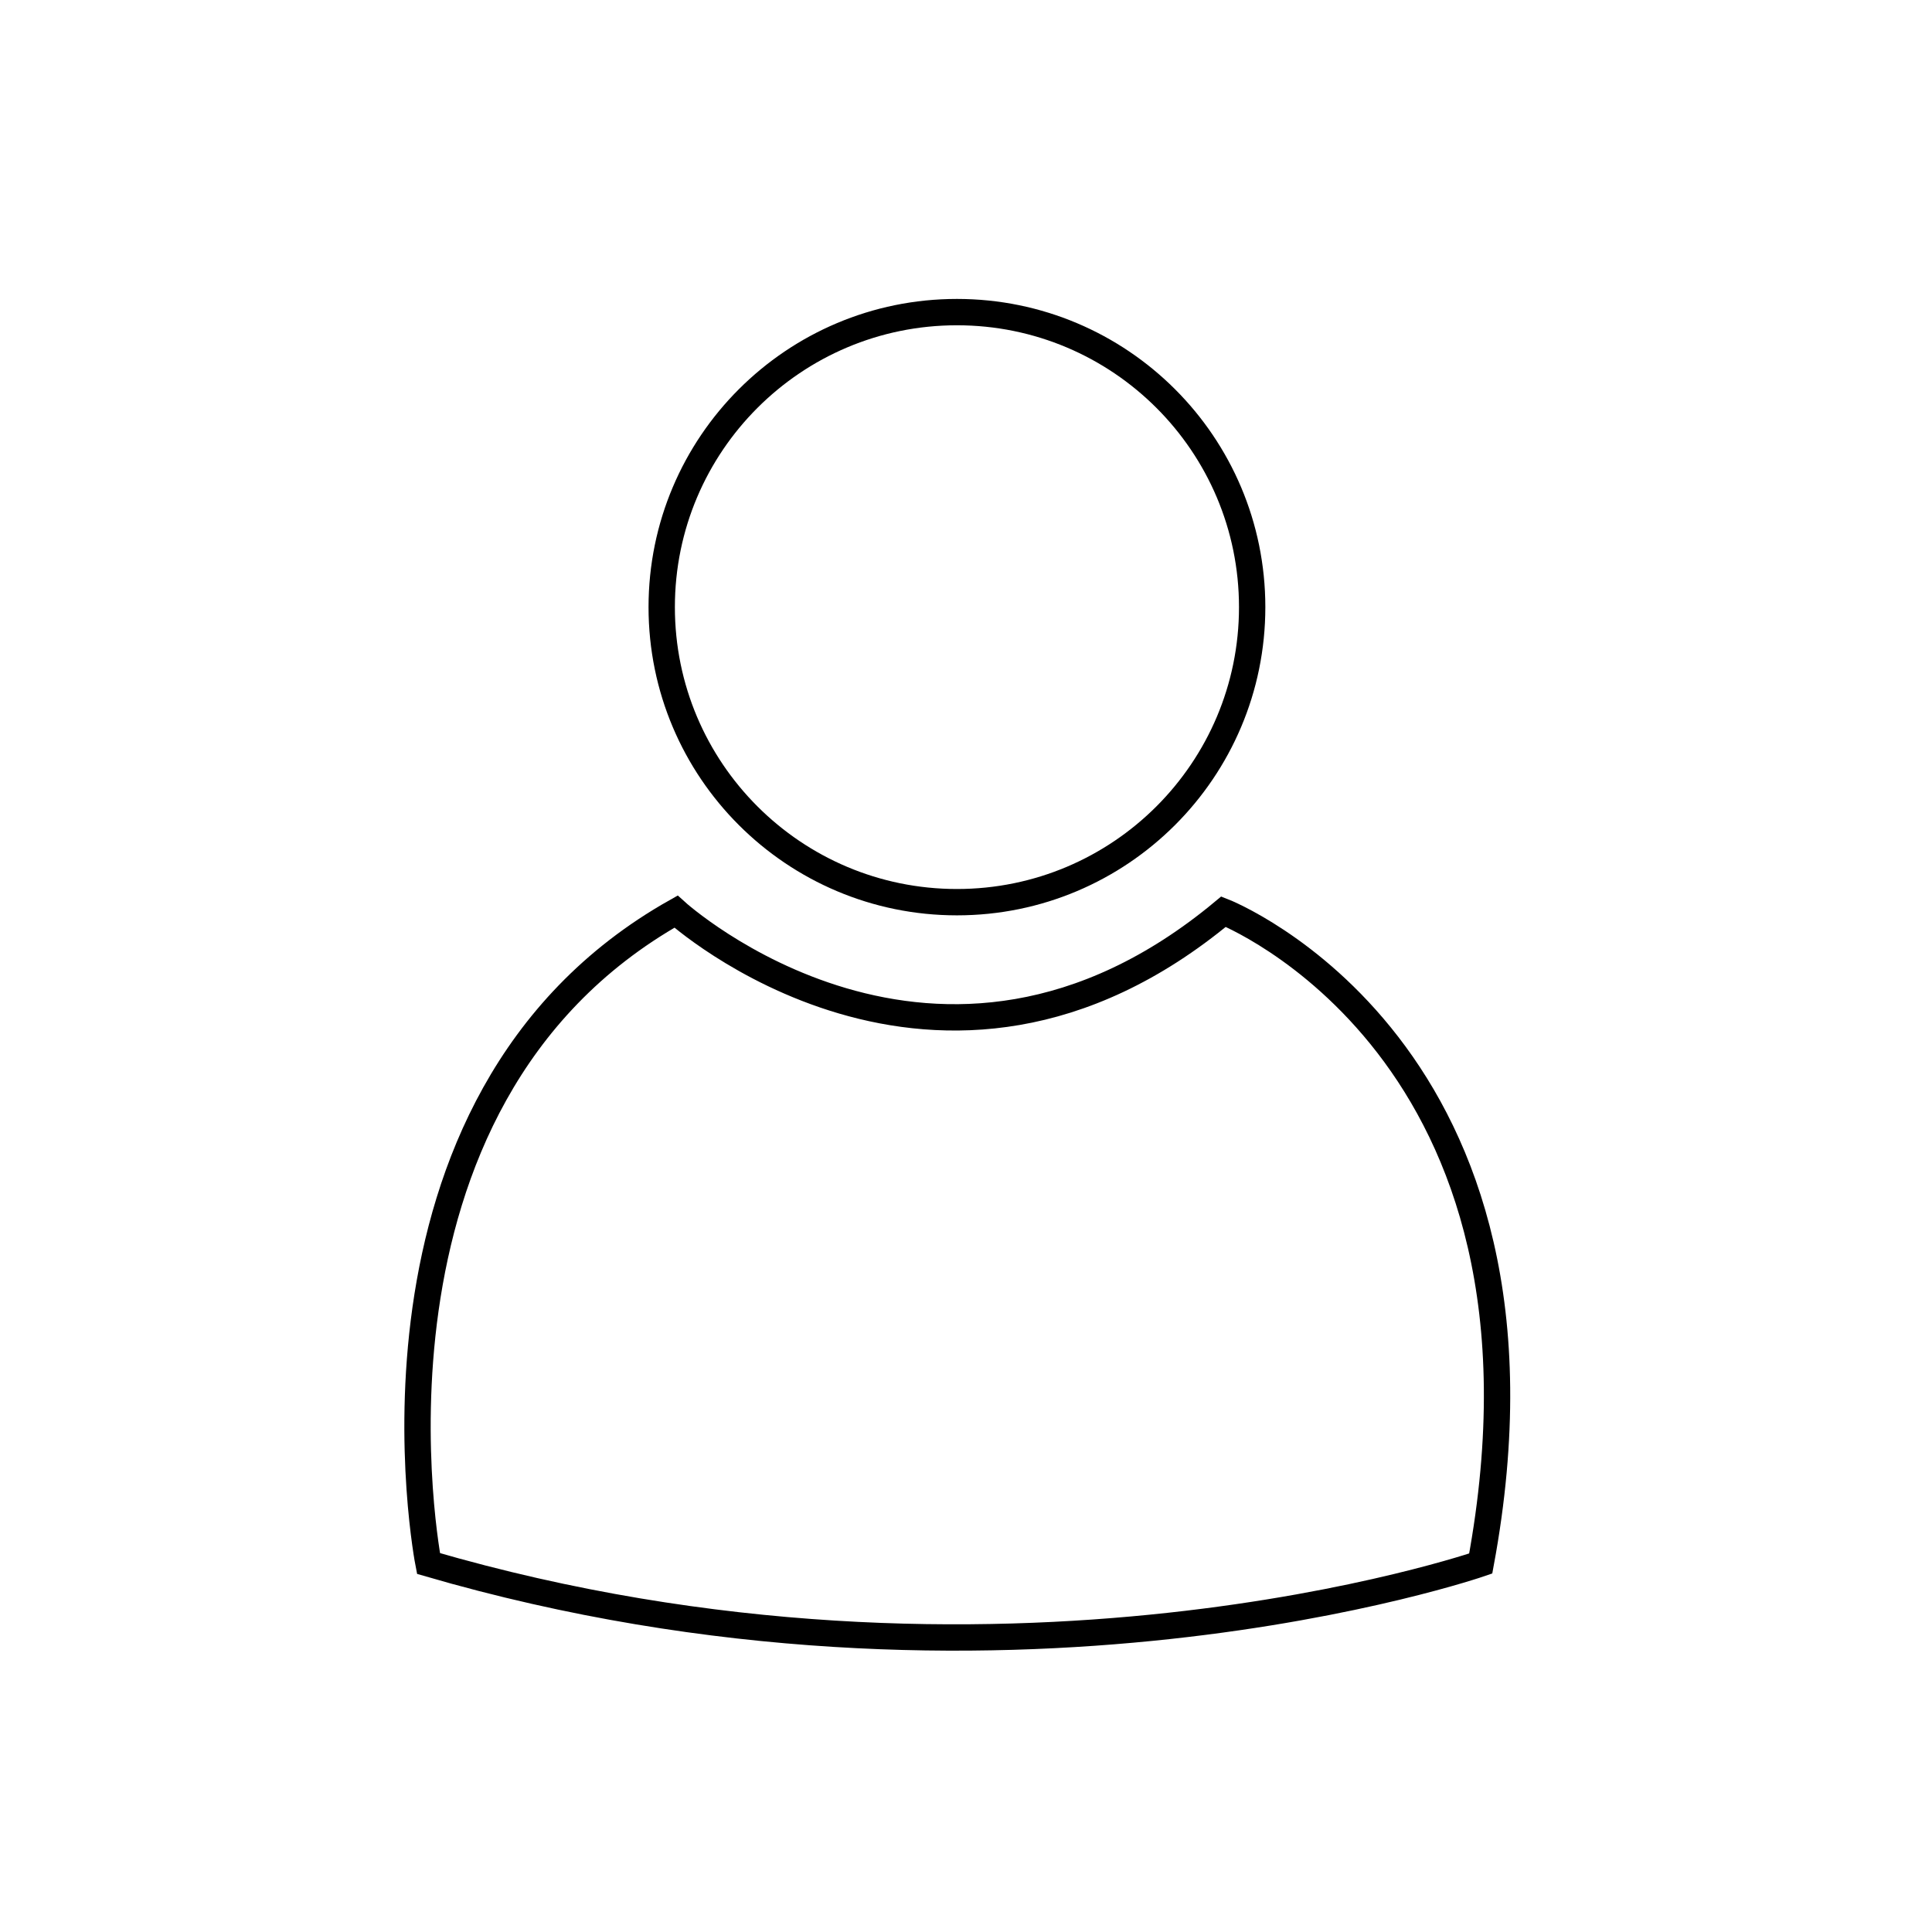
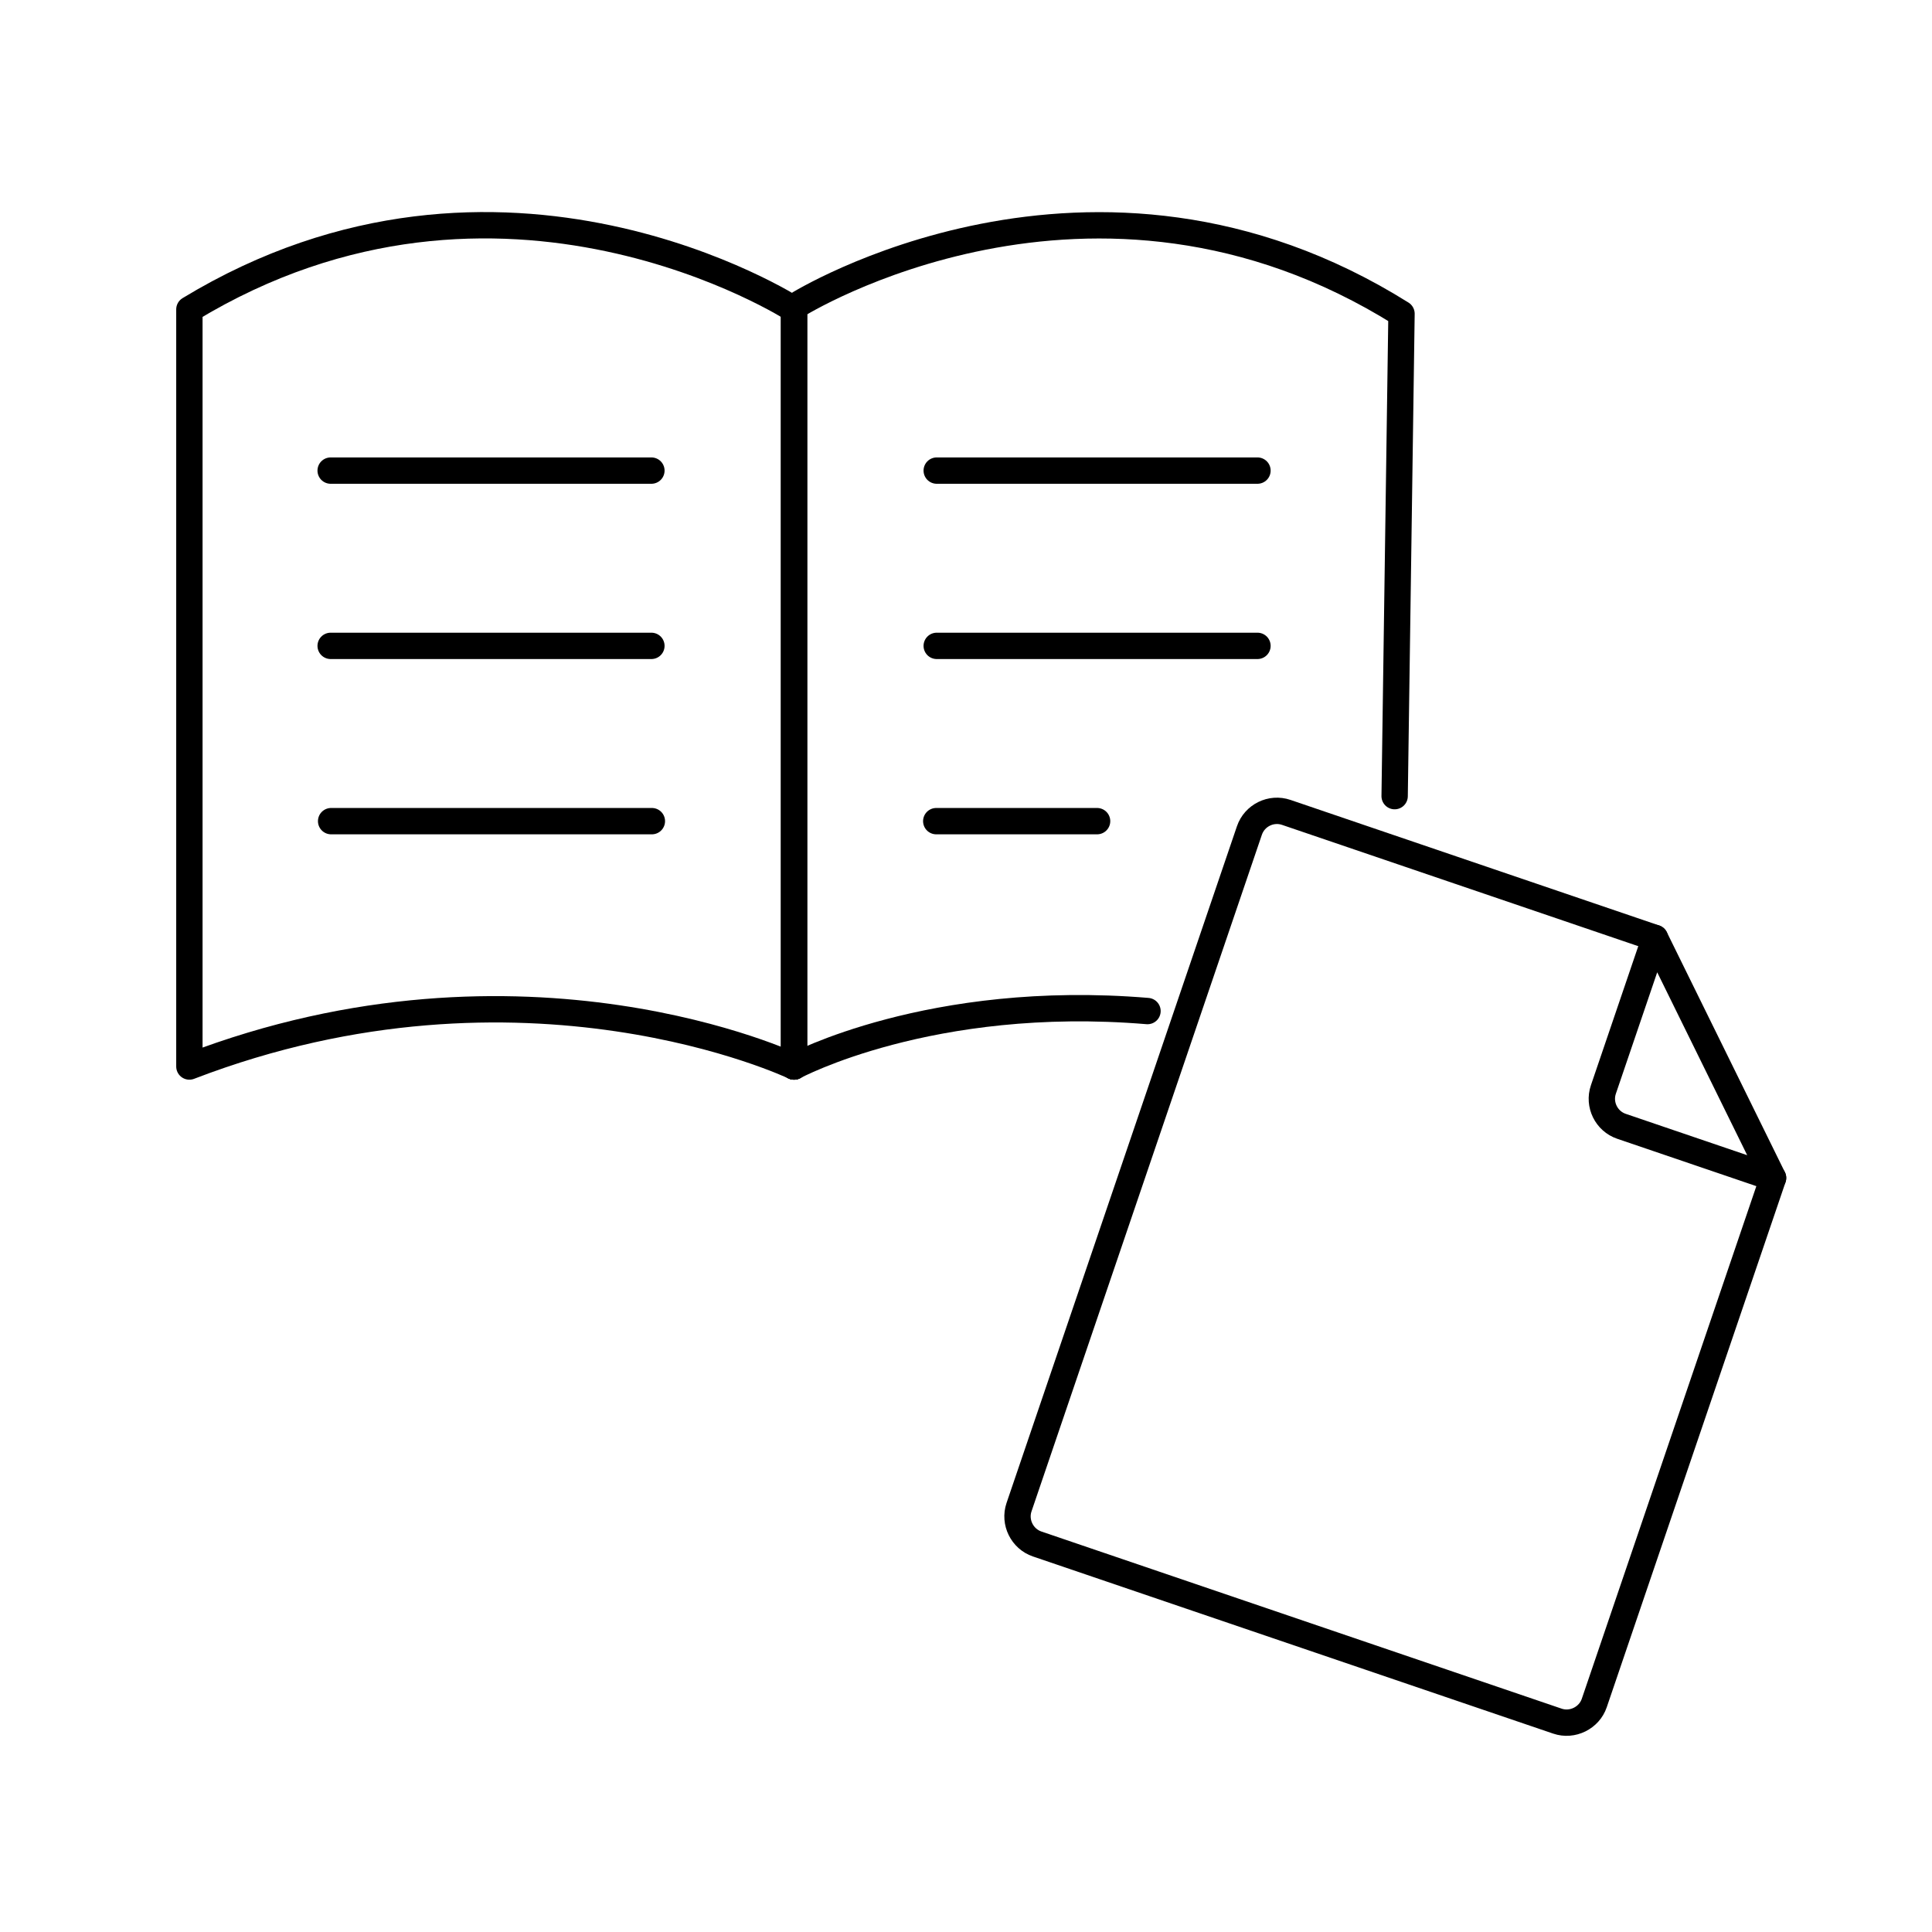
- <svg xmlns="http://www.w3.org/2000/svg" version="1.1" id="Layer_1" x="0px" y="0px" viewBox="0 0 110 110" style="enable-background:new 0 0 110 110;fill:none;stroke:currentColor;stroke-width:1.5" xml:space="preserve">
-   <path style="fill:none;stroke:currentColor;stroke-width:1.5;stroke-miterlimit:10" d="M38.489,51.905c0,0,14.906,13.544,31.175,0  c0,0,20.065,7.861,14.642,37.115c0,0-27.38,9.477-59.909,0C24.397,89.02,19.249,62.745,38.489,51.905z" />
-   <path style="fill:none;stroke:currentColor;stroke-width:1.5;stroke-miterlimit:10" d="M54.484,51.366c9.283,0,16.809-7.521,16.809-16.798  S63.767,17.77,54.484,17.77c-9.283,0-16.809,7.521-16.809,16.798S45.2,51.366,54.484,51.366z" />
+ <svg xmlns="http://www.w3.org/2000/svg" id="Layer_1" data-name="Layer 1" width="110" height="110" viewBox="0 0 110 110">
+   <g>
+     <path d="M100.951,67.066l-10.18,29.897c-.29.852-1.244,1.322-2.096,1.032l-29.624-10.087c-.852-.29-1.325-1.236-1.032-2.096l13.117-38.526c.293-.861,1.236-1.325,2.097-1.032l20.995,7.149" style="fill:none;stroke:currentColor;stroke-linecap:round;stroke-linejoin:round;stroke-width:1.5" />
+     <path d="M100.951,67.066l-8.629-2.938c-.861-.293-1.325-1.236-1.032-2.096l2.938-8.629,6.722,13.663h0Z" style="fill:none;stroke:currentColor;stroke-linecap:round;stroke-linejoin:round;stroke-width:1.5" />
+   </g>
+   <g>
+     <line x1="45.21" y1="17.616" x2="45.21" y2="60.723" style="fill:none;stroke:currentColor;stroke-linecap:round;stroke-linejoin:round;stroke-width:1.5" />
+     <path d="M45.21,60.723s-15.36-7.331-34.427,0V17.616c17.757-10.782,34.427,0,34.427,0" style="fill:none;stroke:currentColor;stroke-linecap:round;stroke-linejoin:round;stroke-width:1.5" />
+     <line x1="37.088" y1="26.794" x2="18.826" y2="26.794" style="fill:none;stroke:currentColor;stroke-linecap:round;stroke-linejoin:round;stroke-width:1.5" />
+     <line x1="37.088" y1="36.773" x2="18.826" y2="36.773" style="fill:none;stroke:currentColor;stroke-linecap:round;stroke-linejoin:round;stroke-width:1.5" />
+     <line x1="37.115" y1="46.753" x2="18.853" y2="46.753" style="fill:none;stroke:currentColor;stroke-linecap:round;stroke-linejoin:round;stroke-width:1.5" />
+     <line x1="45.21" y1="17.616" x2="45.21" y2="60.723" style="fill:none;stroke:currentColor;stroke-linecap:round;stroke-linejoin:round;stroke-width:1.5" />
+     <path d="M79.405,45.329l.391-27.466c-17.602-11.034-34.423-.49-34.423-.49" style="fill:none;stroke:currentColor;stroke-linecap:round;stroke-linejoin:round;stroke-width:1.5" />
+     <path d="M45.21,60.723s7.761-4.188,20.124-3.158" style="fill:none;stroke:currentColor;stroke-linecap:round;stroke-linejoin:round;stroke-width:1.5" />
+     <line x1="53.333" y1="26.794" x2="71.595" y2="26.794" style="fill:none;stroke:currentColor;stroke-linecap:round;stroke-linejoin:round;stroke-width:1.5" />
+     <line x1="53.333" y1="36.773" x2="71.595" y2="36.773" style="fill:none;stroke:currentColor;stroke-linecap:round;stroke-linejoin:round;stroke-width:1.5" />
+     <line x1="53.306" y1="46.753" x2="62.464" y2="46.753" style="fill:none;stroke:currentColor;stroke-linecap:round;stroke-linejoin:round;stroke-width:1.5" />
+   </g>
</svg>
